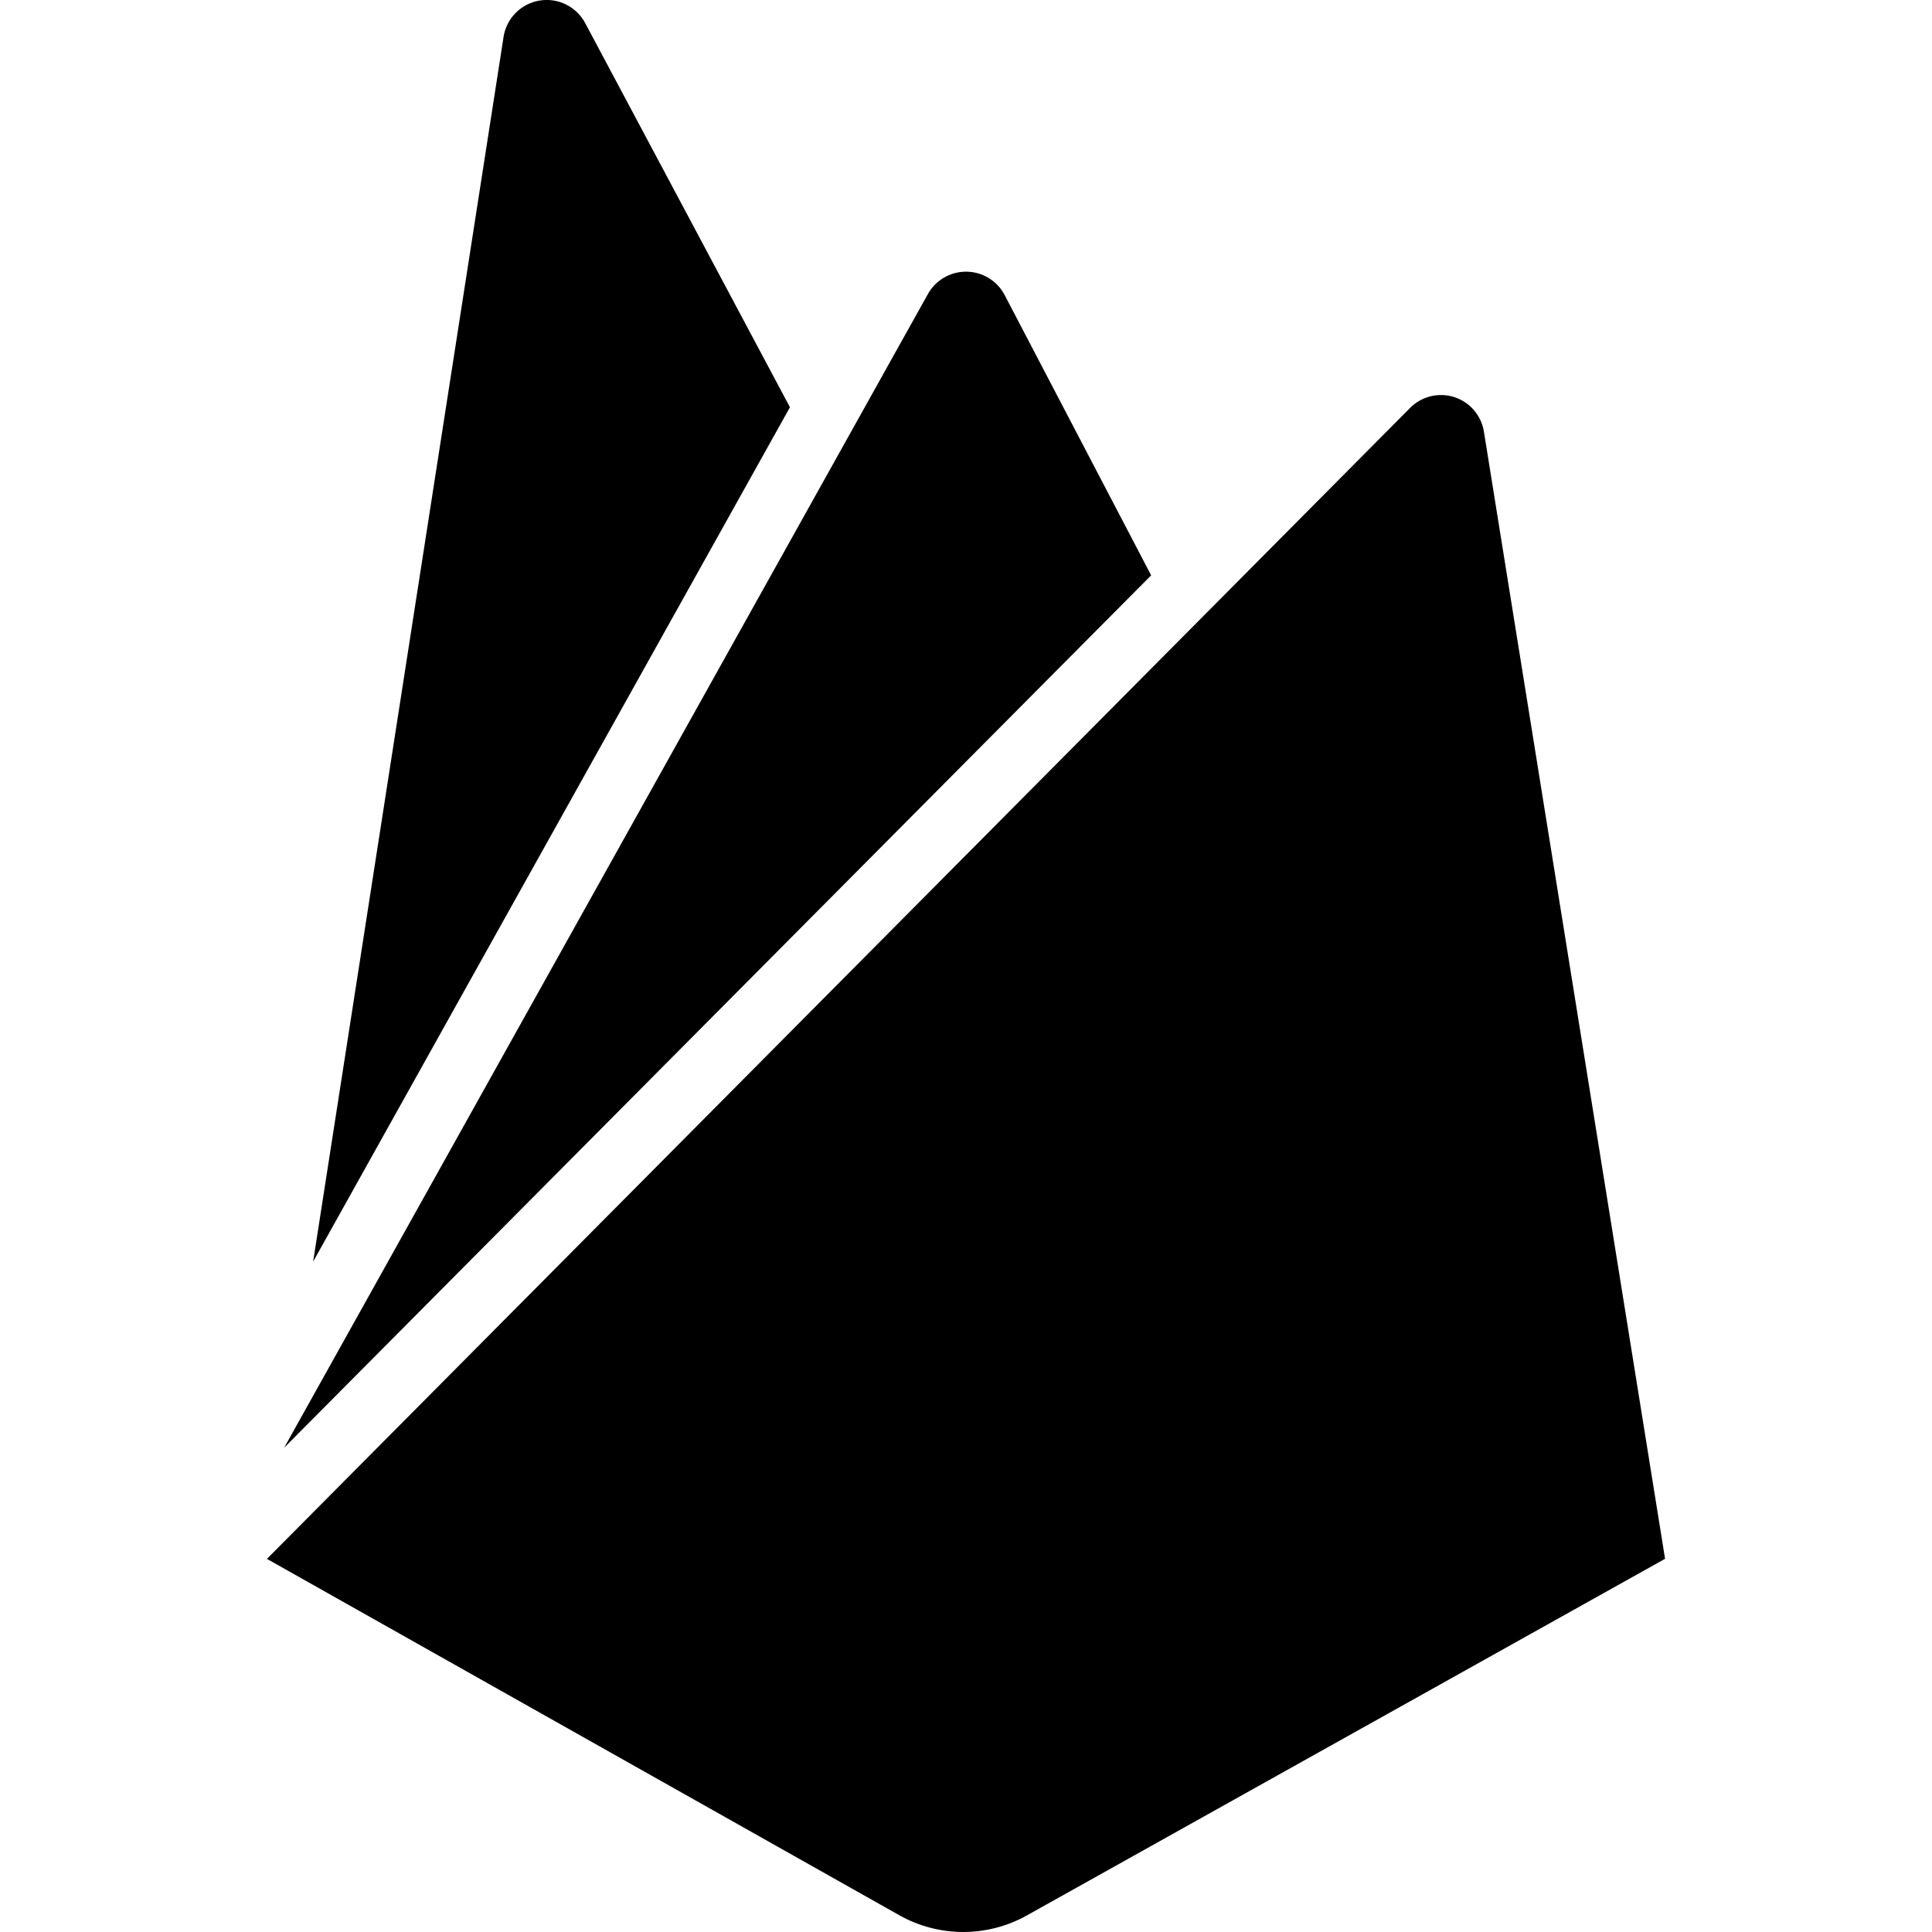
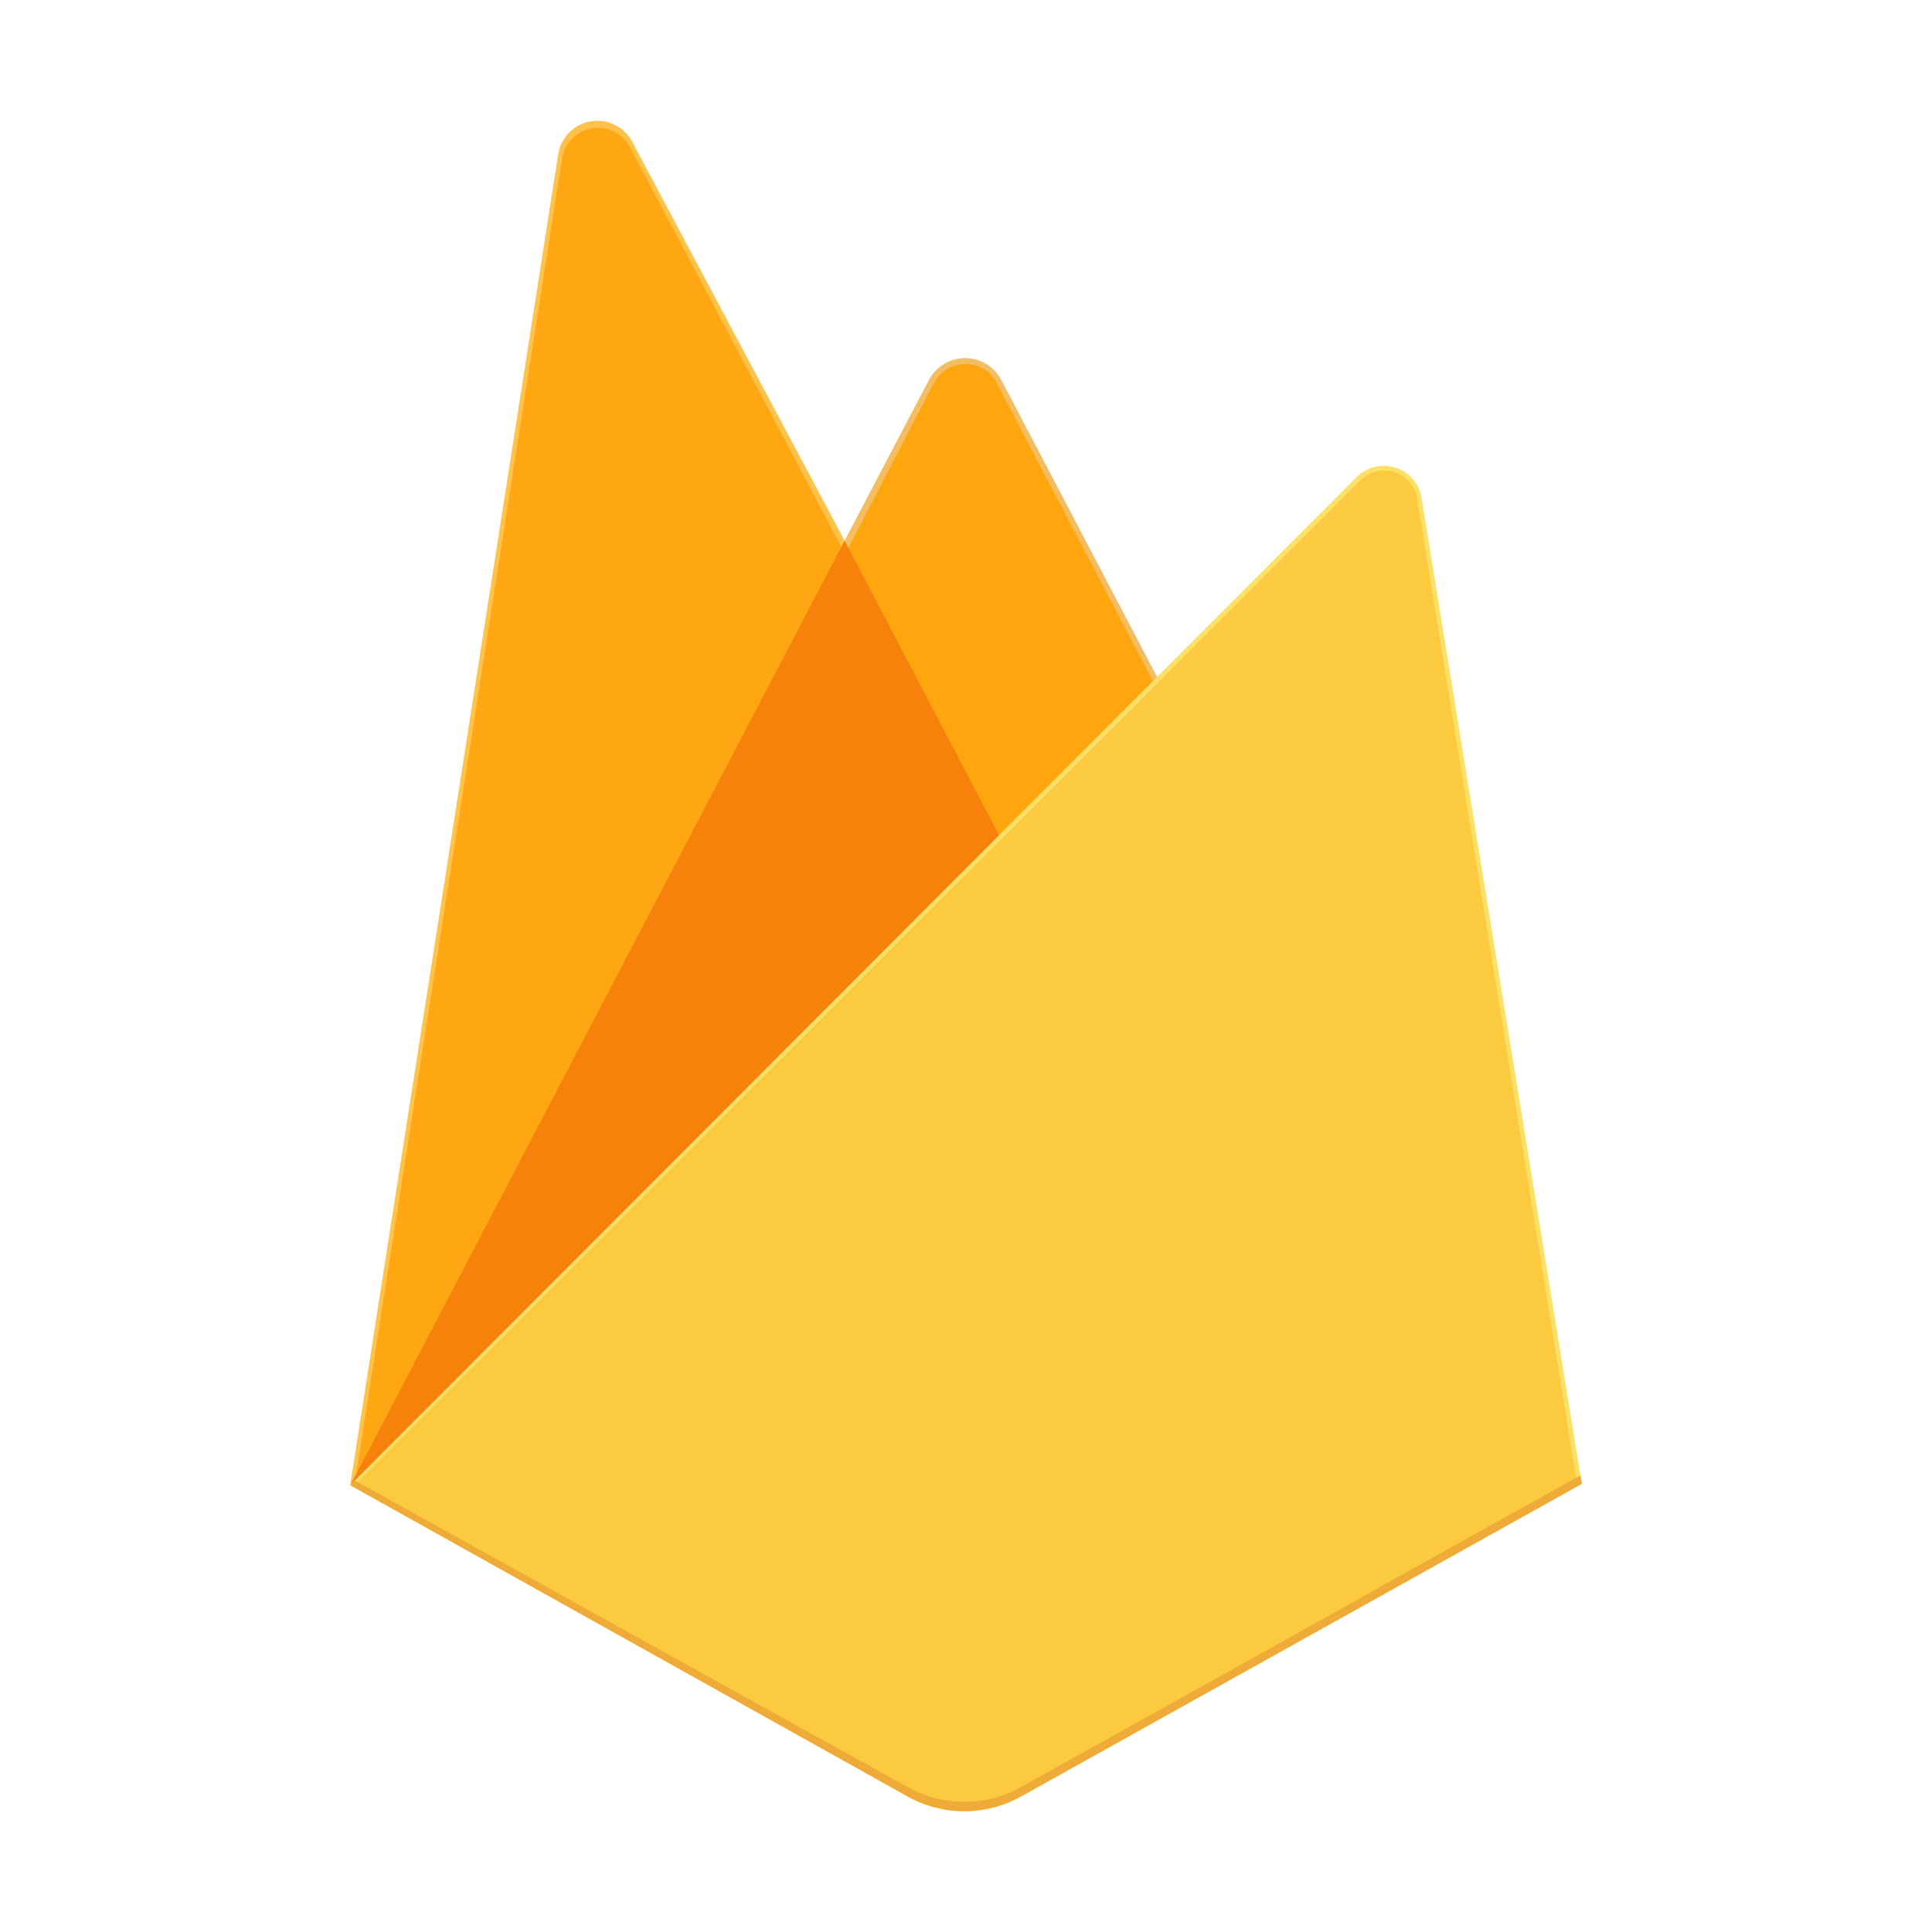
- <svg xmlns="http://www.w3.org/2000/svg" role="img" viewBox="0 0 24 24">
-   <path d="M3.89 15.672L6.255.461A.542.542 0 017.27.288l2.543 4.771zm16.794 3.692l-2.25-14a.54.54 0 00-.919-.295L3.316 19.365l7.856 4.427a1.621 1.621 0 001.588 0zM14.3 7.147l-1.82-3.482a.542.542 0 00-.96 0L3.53 17.984z" />
+ <svg xmlns="http://www.w3.org/2000/svg" width="800px" height="800px" viewBox="0 0 32 32">
+   <path d="M5.8,24.6l.17-.237L13.99,9.149l.017-.161L10.472,2.348a.656.656,0,0,0-1.227.207Z" style="fill:#ffc24a" />
+   <path d="M5.9,24.42l.128-.25L13.965,9.114,10.439,2.448a.6.6,0,0,0-1.133.206Z" style="fill:#ffa712" />
+   <path d="M16.584,14.01l2.632-2.7L16.583,6.289a.678.678,0,0,0-1.195,0L13.981,8.971V9.2Z" style="fill:#f4bd62" />
+   <path d="M16.537,13.9l2.559-2.62L16.537,6.4a.589.589,0,0,0-1.074-.047L14.049,9.082l-.042.139Z" style="fill:#ffa50e" />
+   <polygon points="5.802 24.601 5.879 24.523 6.158 24.41 16.418 14.188 16.548 13.834 13.989 8.956 5.802 24.601" style="fill:#f6820c" />
+   <path d="M16.912,29.756,26.2,24.577,23.546,8.246A.635.635,0,0,0,22.471,7.9L5.8,24.6l9.233,5.155a1.927,1.927,0,0,0,1.878,0" style="fill:#fde068" />
+   <path d="M26.115,24.534,23.483,8.326a.557.557,0,0,0-.967-.353L5.9,24.569l9.131,5.1a1.912,1.912,0,0,0,1.863,0Z" style="fill:#fcca3f" />
+   <path d="M16.912,29.6a1.927,1.927,0,0,1-1.878,0L5.876,24.522,5.8,24.6l9.233,5.155a1.927,1.927,0,0,0,1.878,0L26.2,24.577l-.023-.14Z" style="fill:#eeab37" />
</svg>
